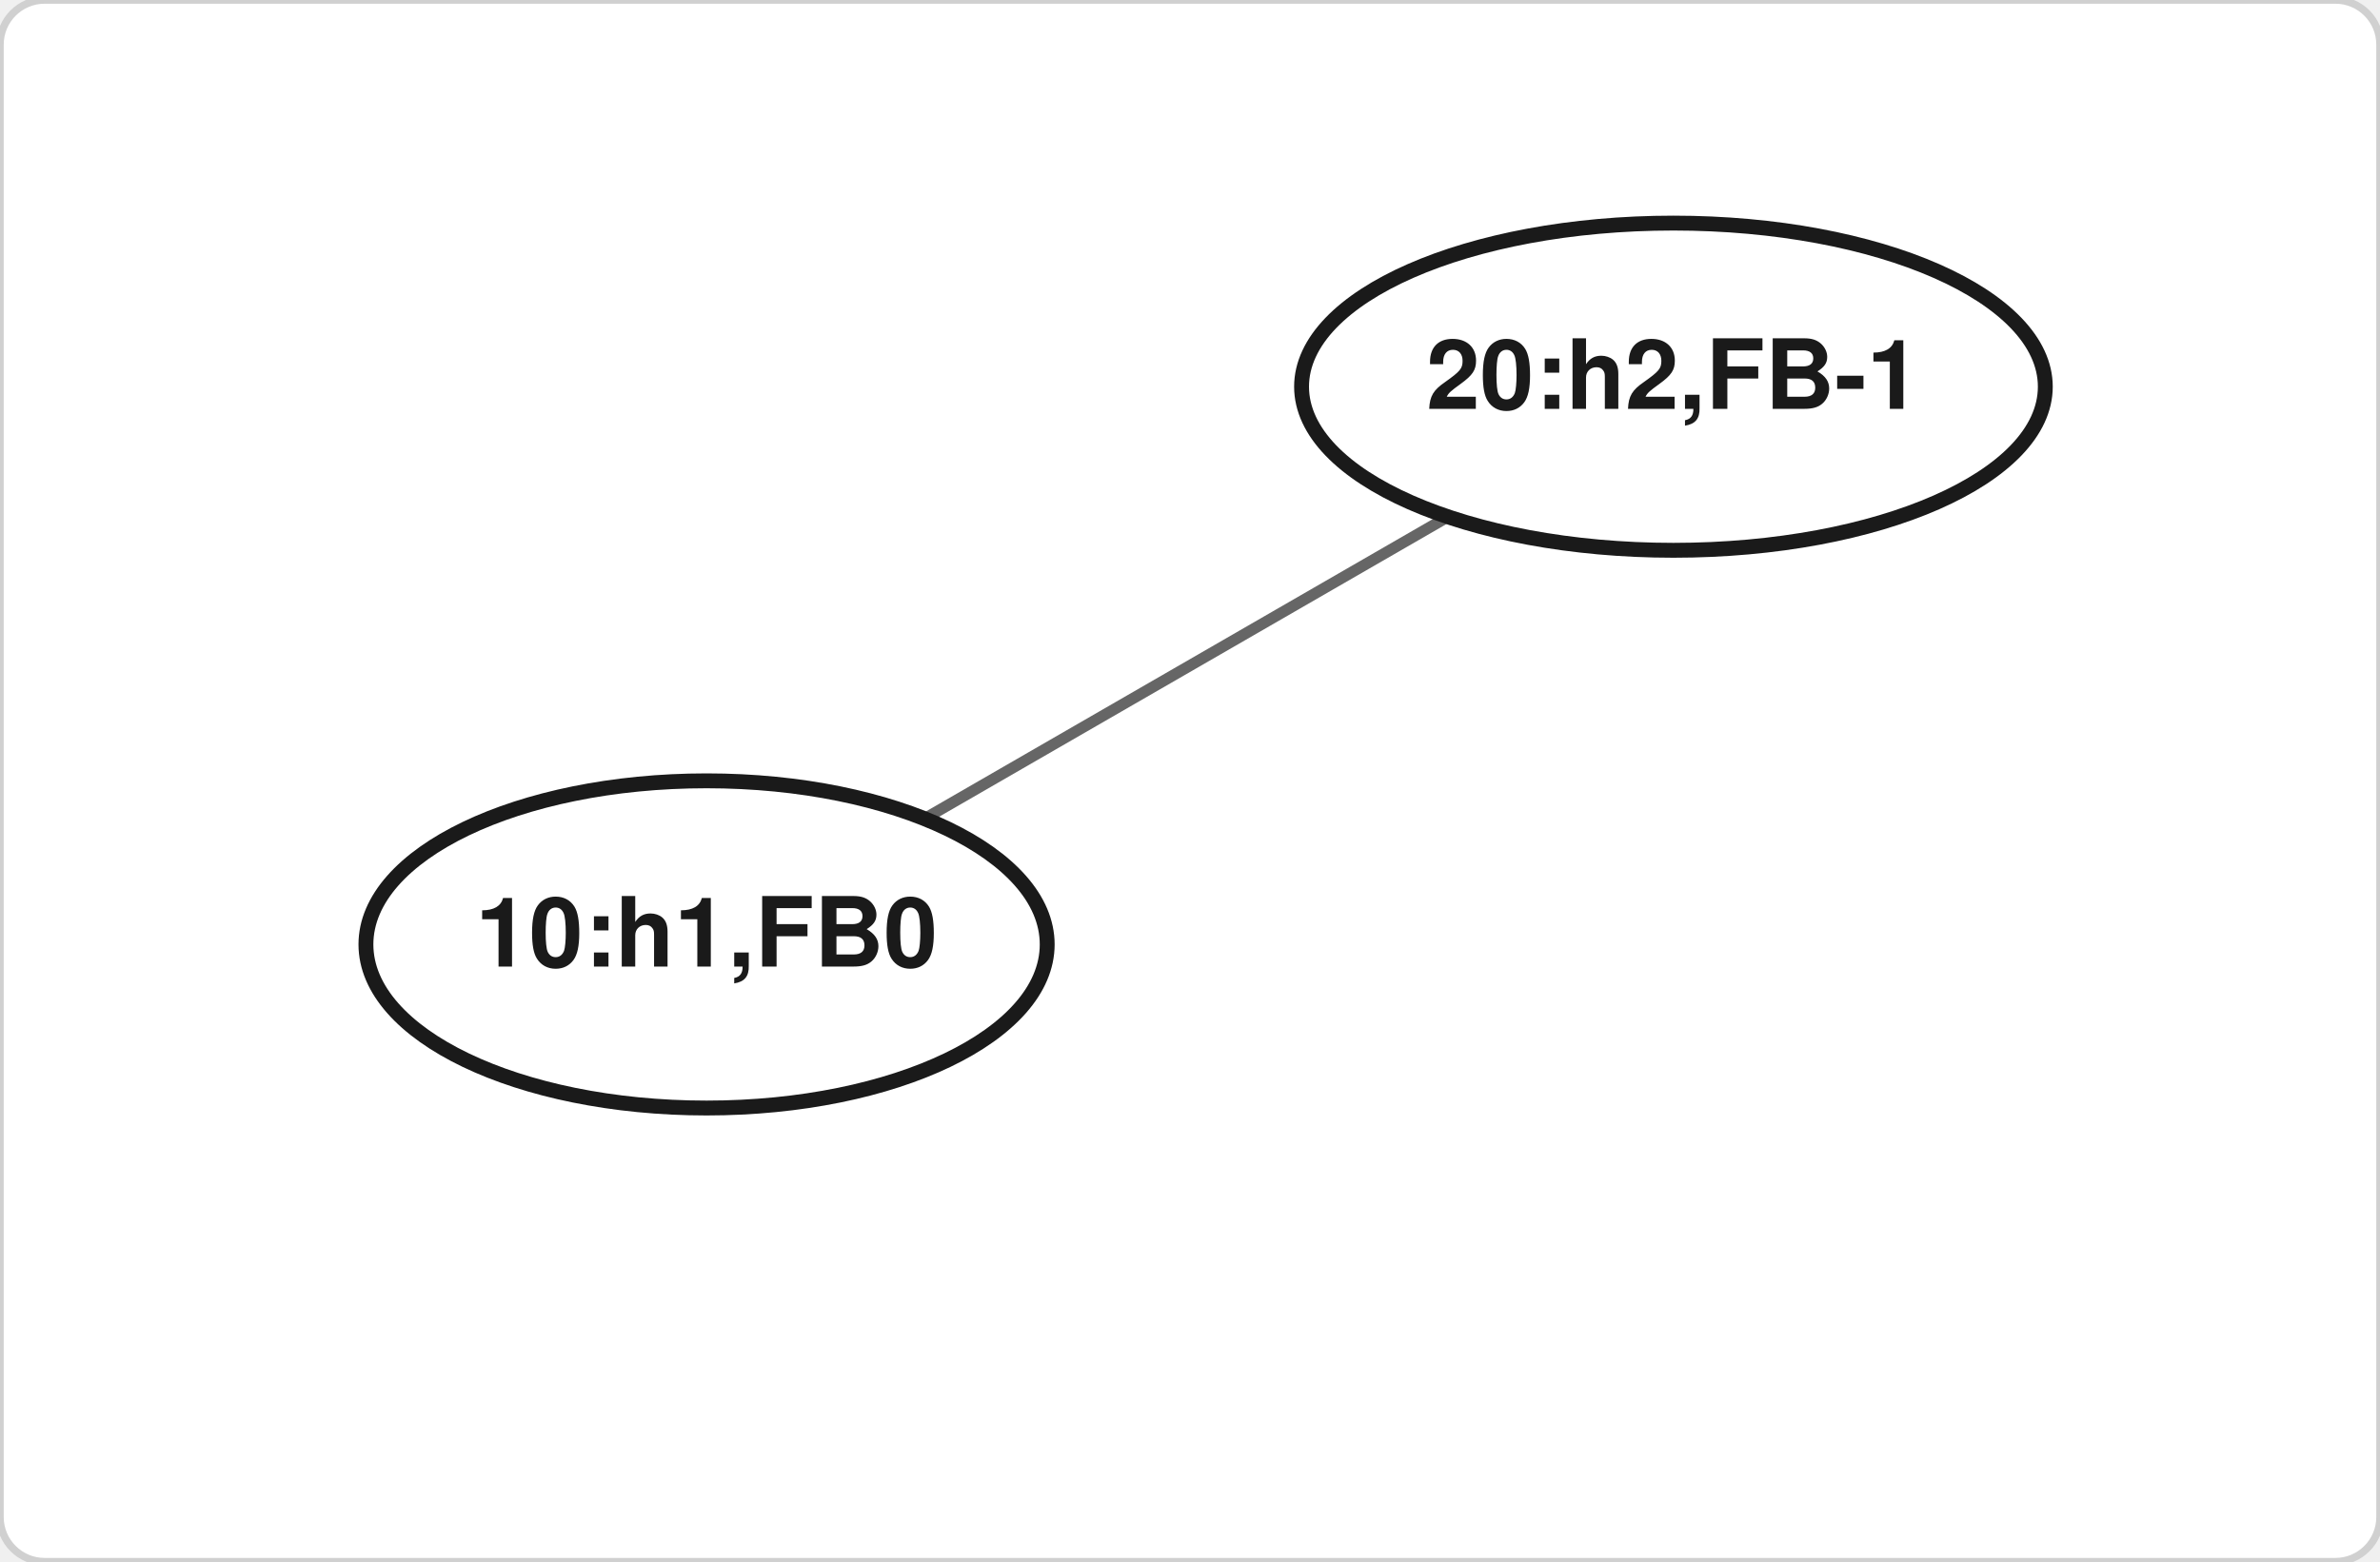
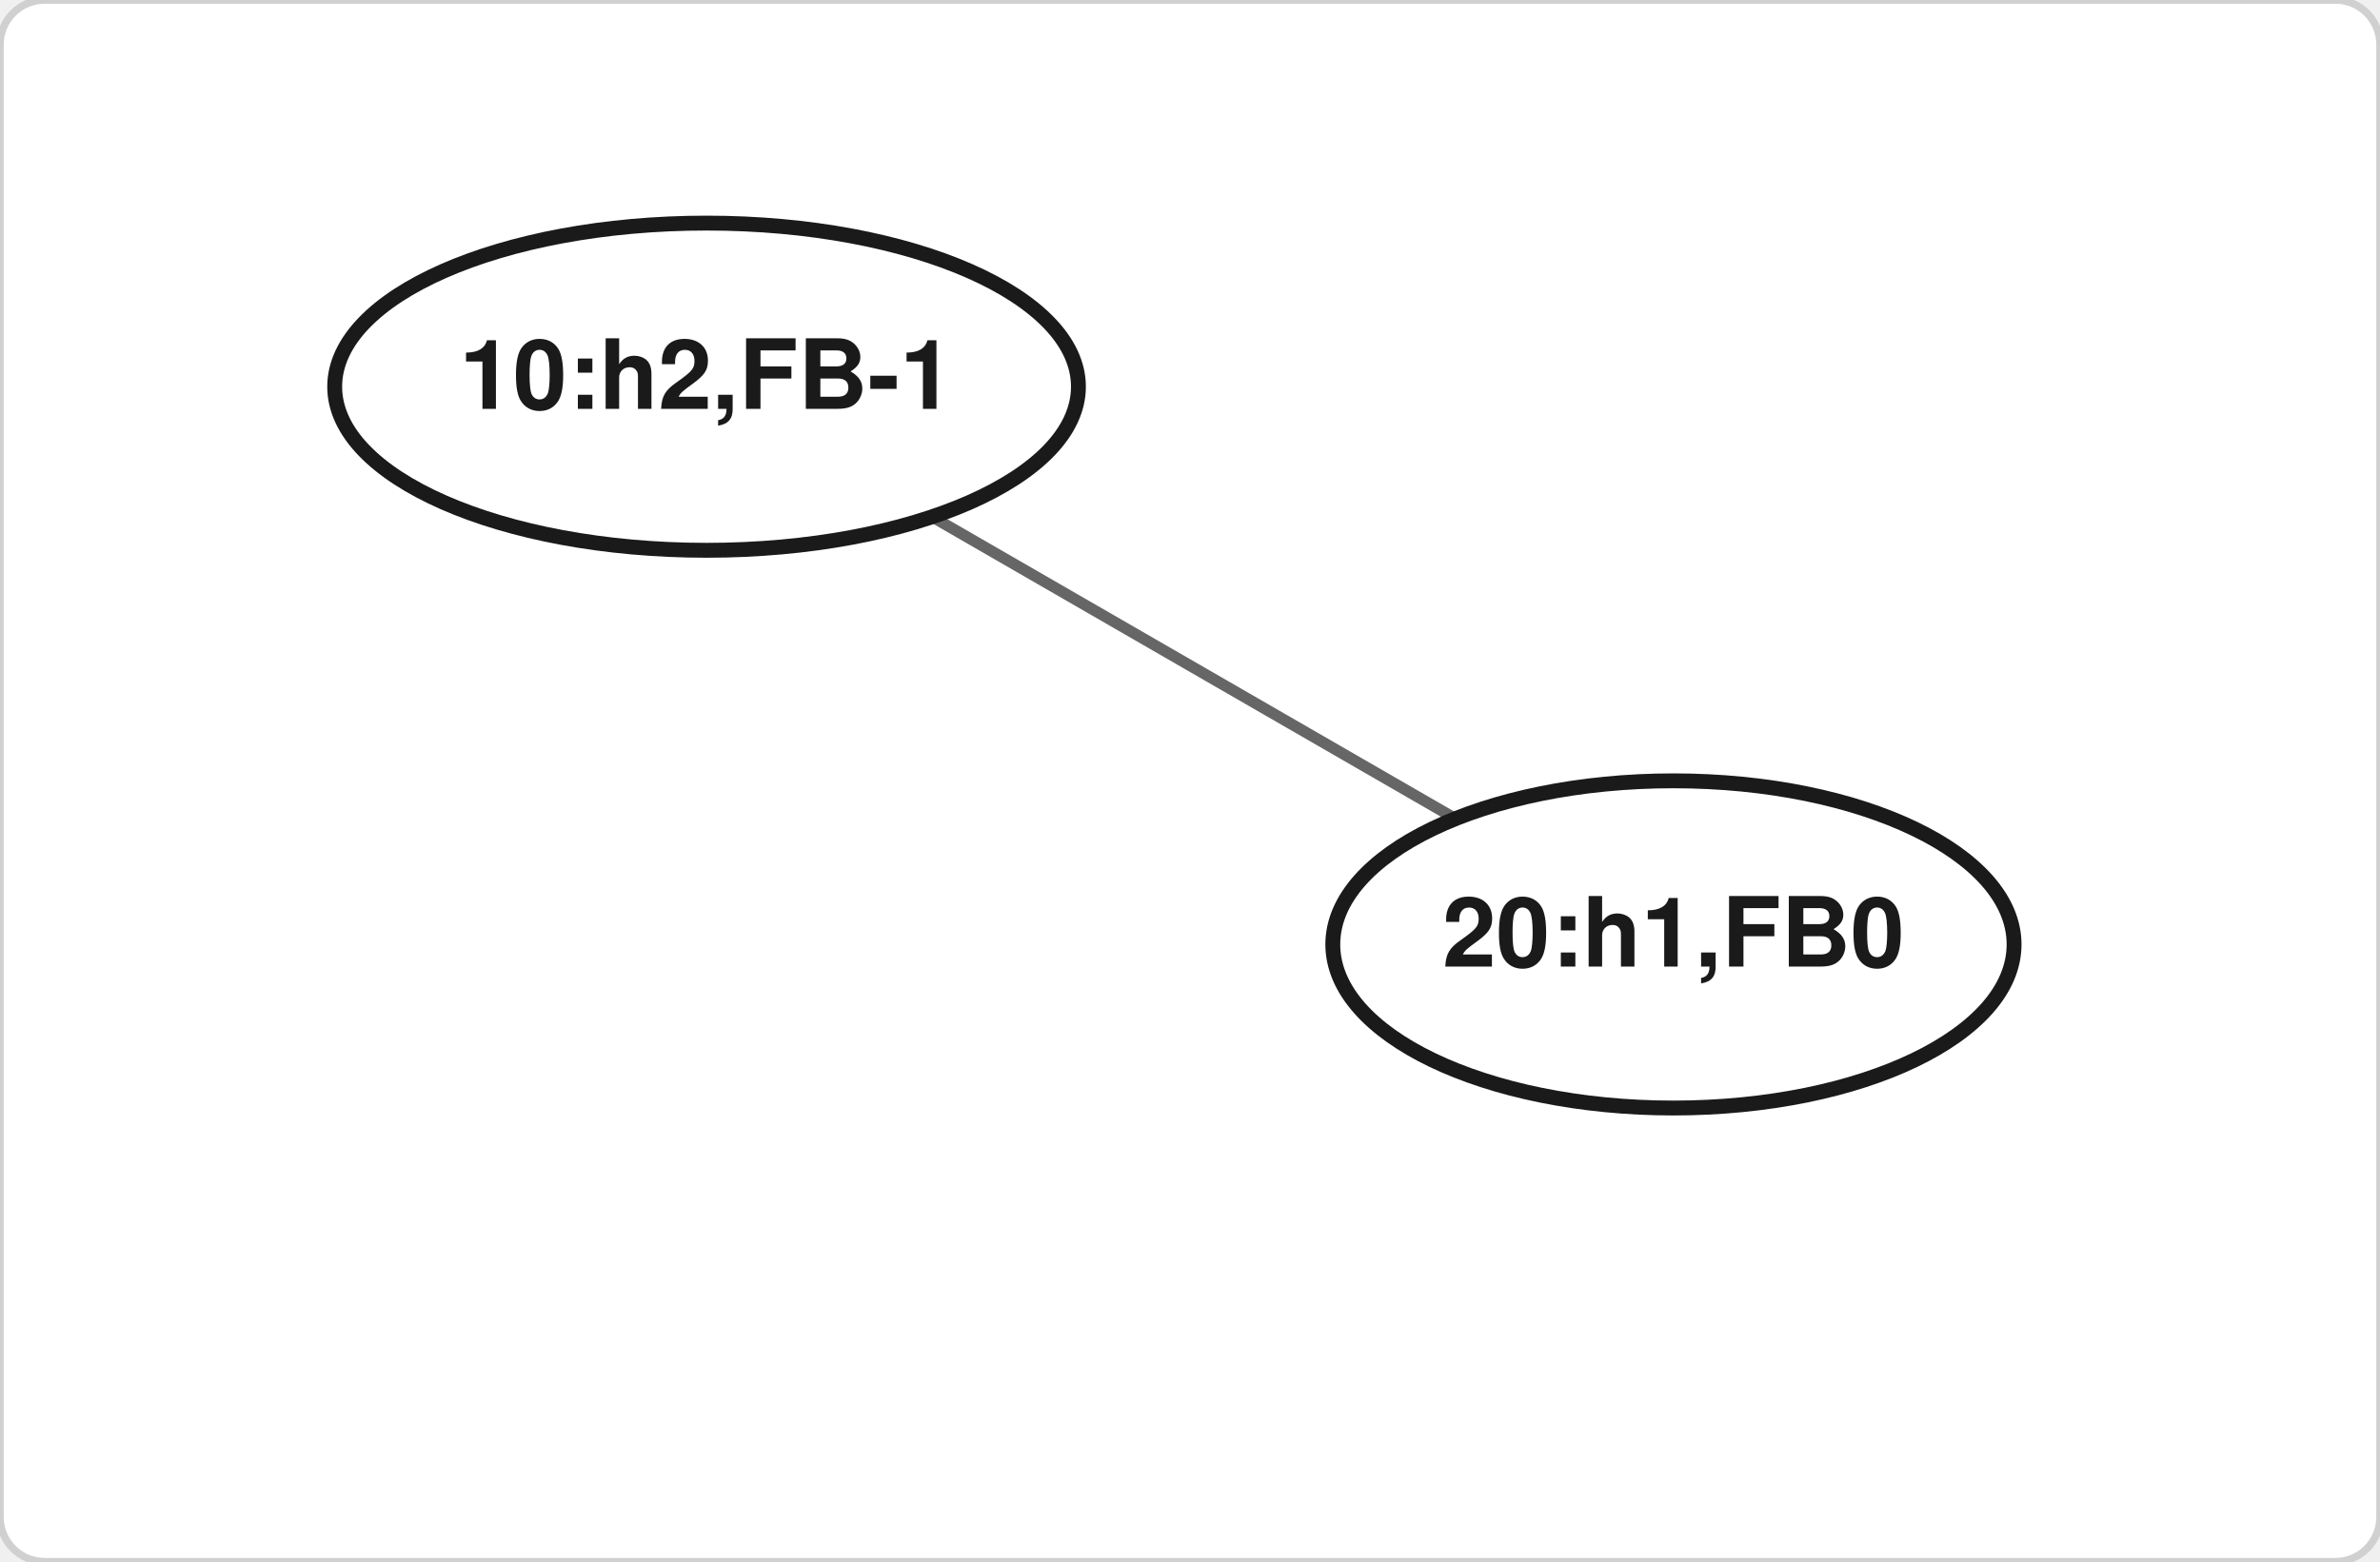
<svg xmlns="http://www.w3.org/2000/svg" width="320" height="210" viewBox="0 0 320 210">
  <rect width="320" height="210" fill="#ffffff" stroke="#d0d0d0" stroke-width="1" rx="6" />
-   <line x1="225.0" y1="52.0" x2="95.0" y2="127.0" stroke="#666666" stroke-width="1.5" />
-   <ellipse cx="225.0" cy="52.0" rx="50.0" ry="22" fill="#ffffff" stroke="#1a1a1a" stroke-width="2" />
-   <text x="225.0" y="52.0" text-anchor="middle" dominant-baseline="central" font-size="13" font-family="Helvetica,Arial,sans-serif" fill="#1a1a1a" font-weight="600">20:h2,FB-1</text>
-   <ellipse cx="95.0" cy="127.0" rx="45.8" ry="22" fill="#ffffff" stroke="#1a1a1a" stroke-width="2" />
-   <text x="95.0" y="127.0" text-anchor="middle" dominant-baseline="central" font-size="13" font-family="Helvetica,Arial,sans-serif" fill="#1a1a1a" font-weight="600">10:h1,FB0</text>
+   <line x1="95.0" y1="52.0" x2="225.0" y2="127.0" stroke="#666666" stroke-width="1.5" />
+   <ellipse cx="95.0" cy="52.0" rx="50.0" ry="22" fill="#ffffff" stroke="#1a1a1a" stroke-width="2" />
+   <text x="95.0" y="52.0" text-anchor="middle" dominant-baseline="central" font-size="13" font-family="Helvetica,Arial,sans-serif" fill="#1a1a1a" font-weight="600">10:h2,FB-1</text>
+   <ellipse cx="225.0" cy="127.0" rx="45.8" ry="22" fill="#ffffff" stroke="#1a1a1a" stroke-width="2" />
+   <text x="225.0" y="127.0" text-anchor="middle" dominant-baseline="central" font-size="13" font-family="Helvetica,Arial,sans-serif" fill="#1a1a1a" font-weight="600">20:h1,FB0</text>
</svg>
